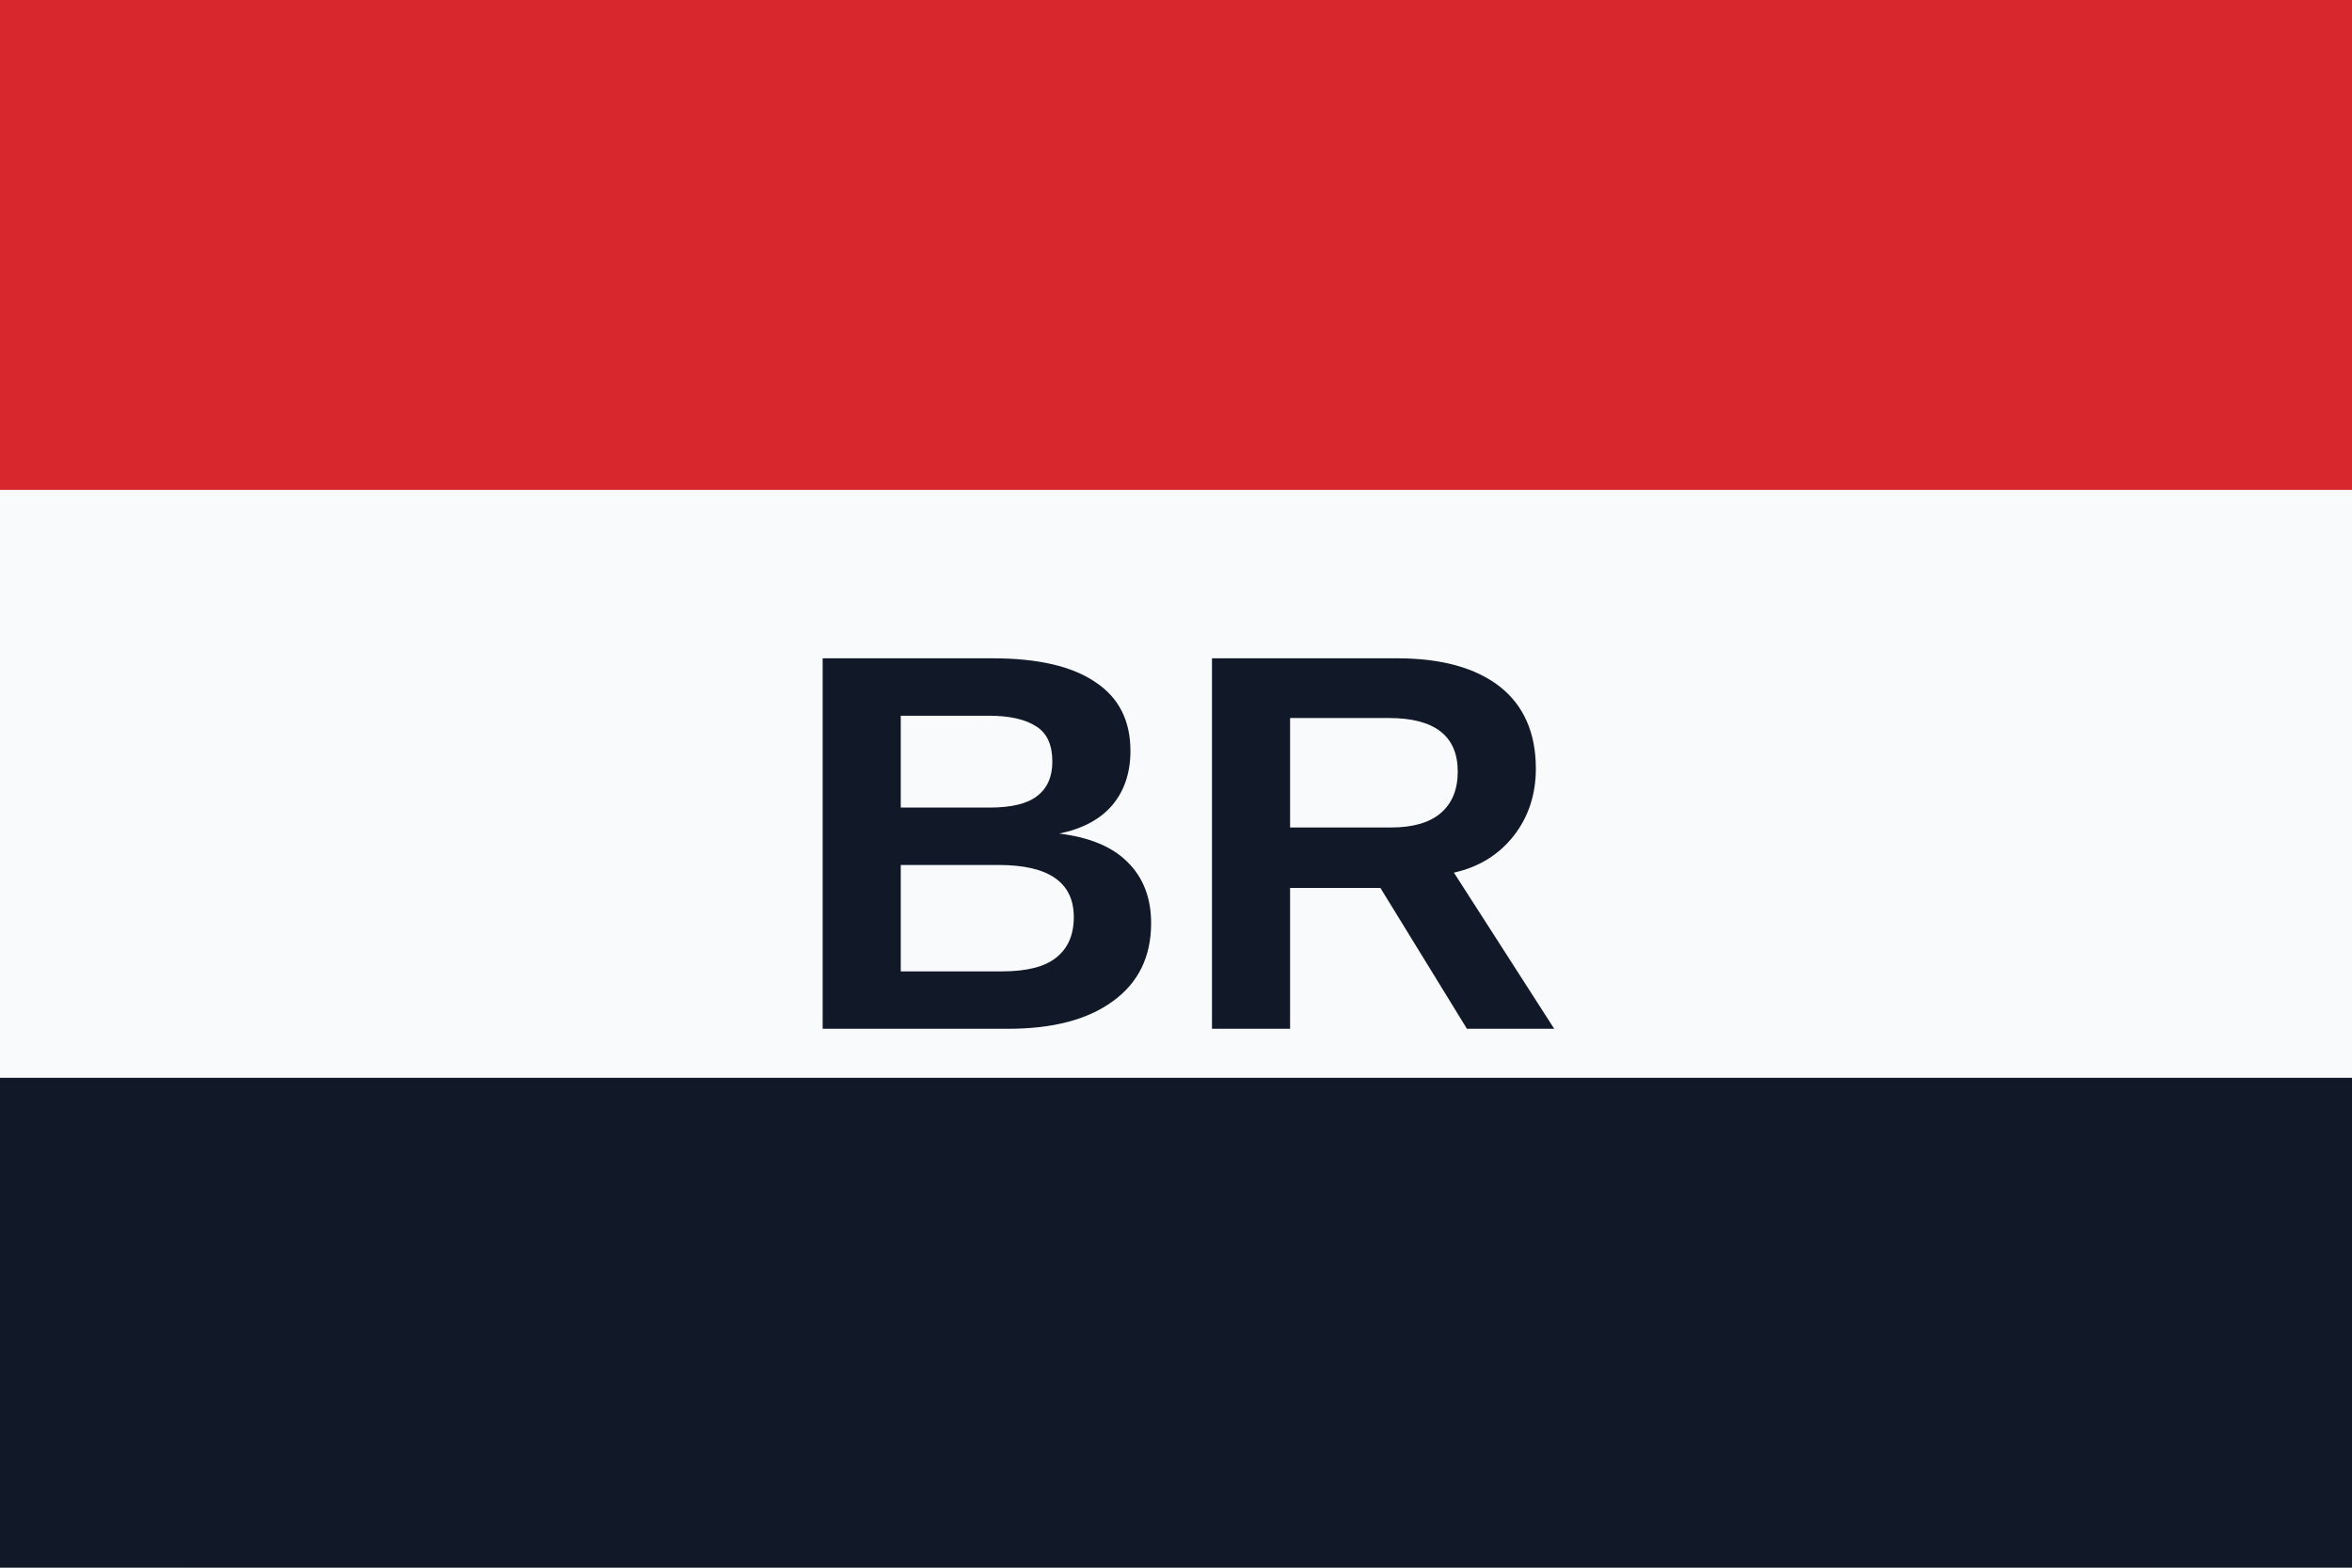
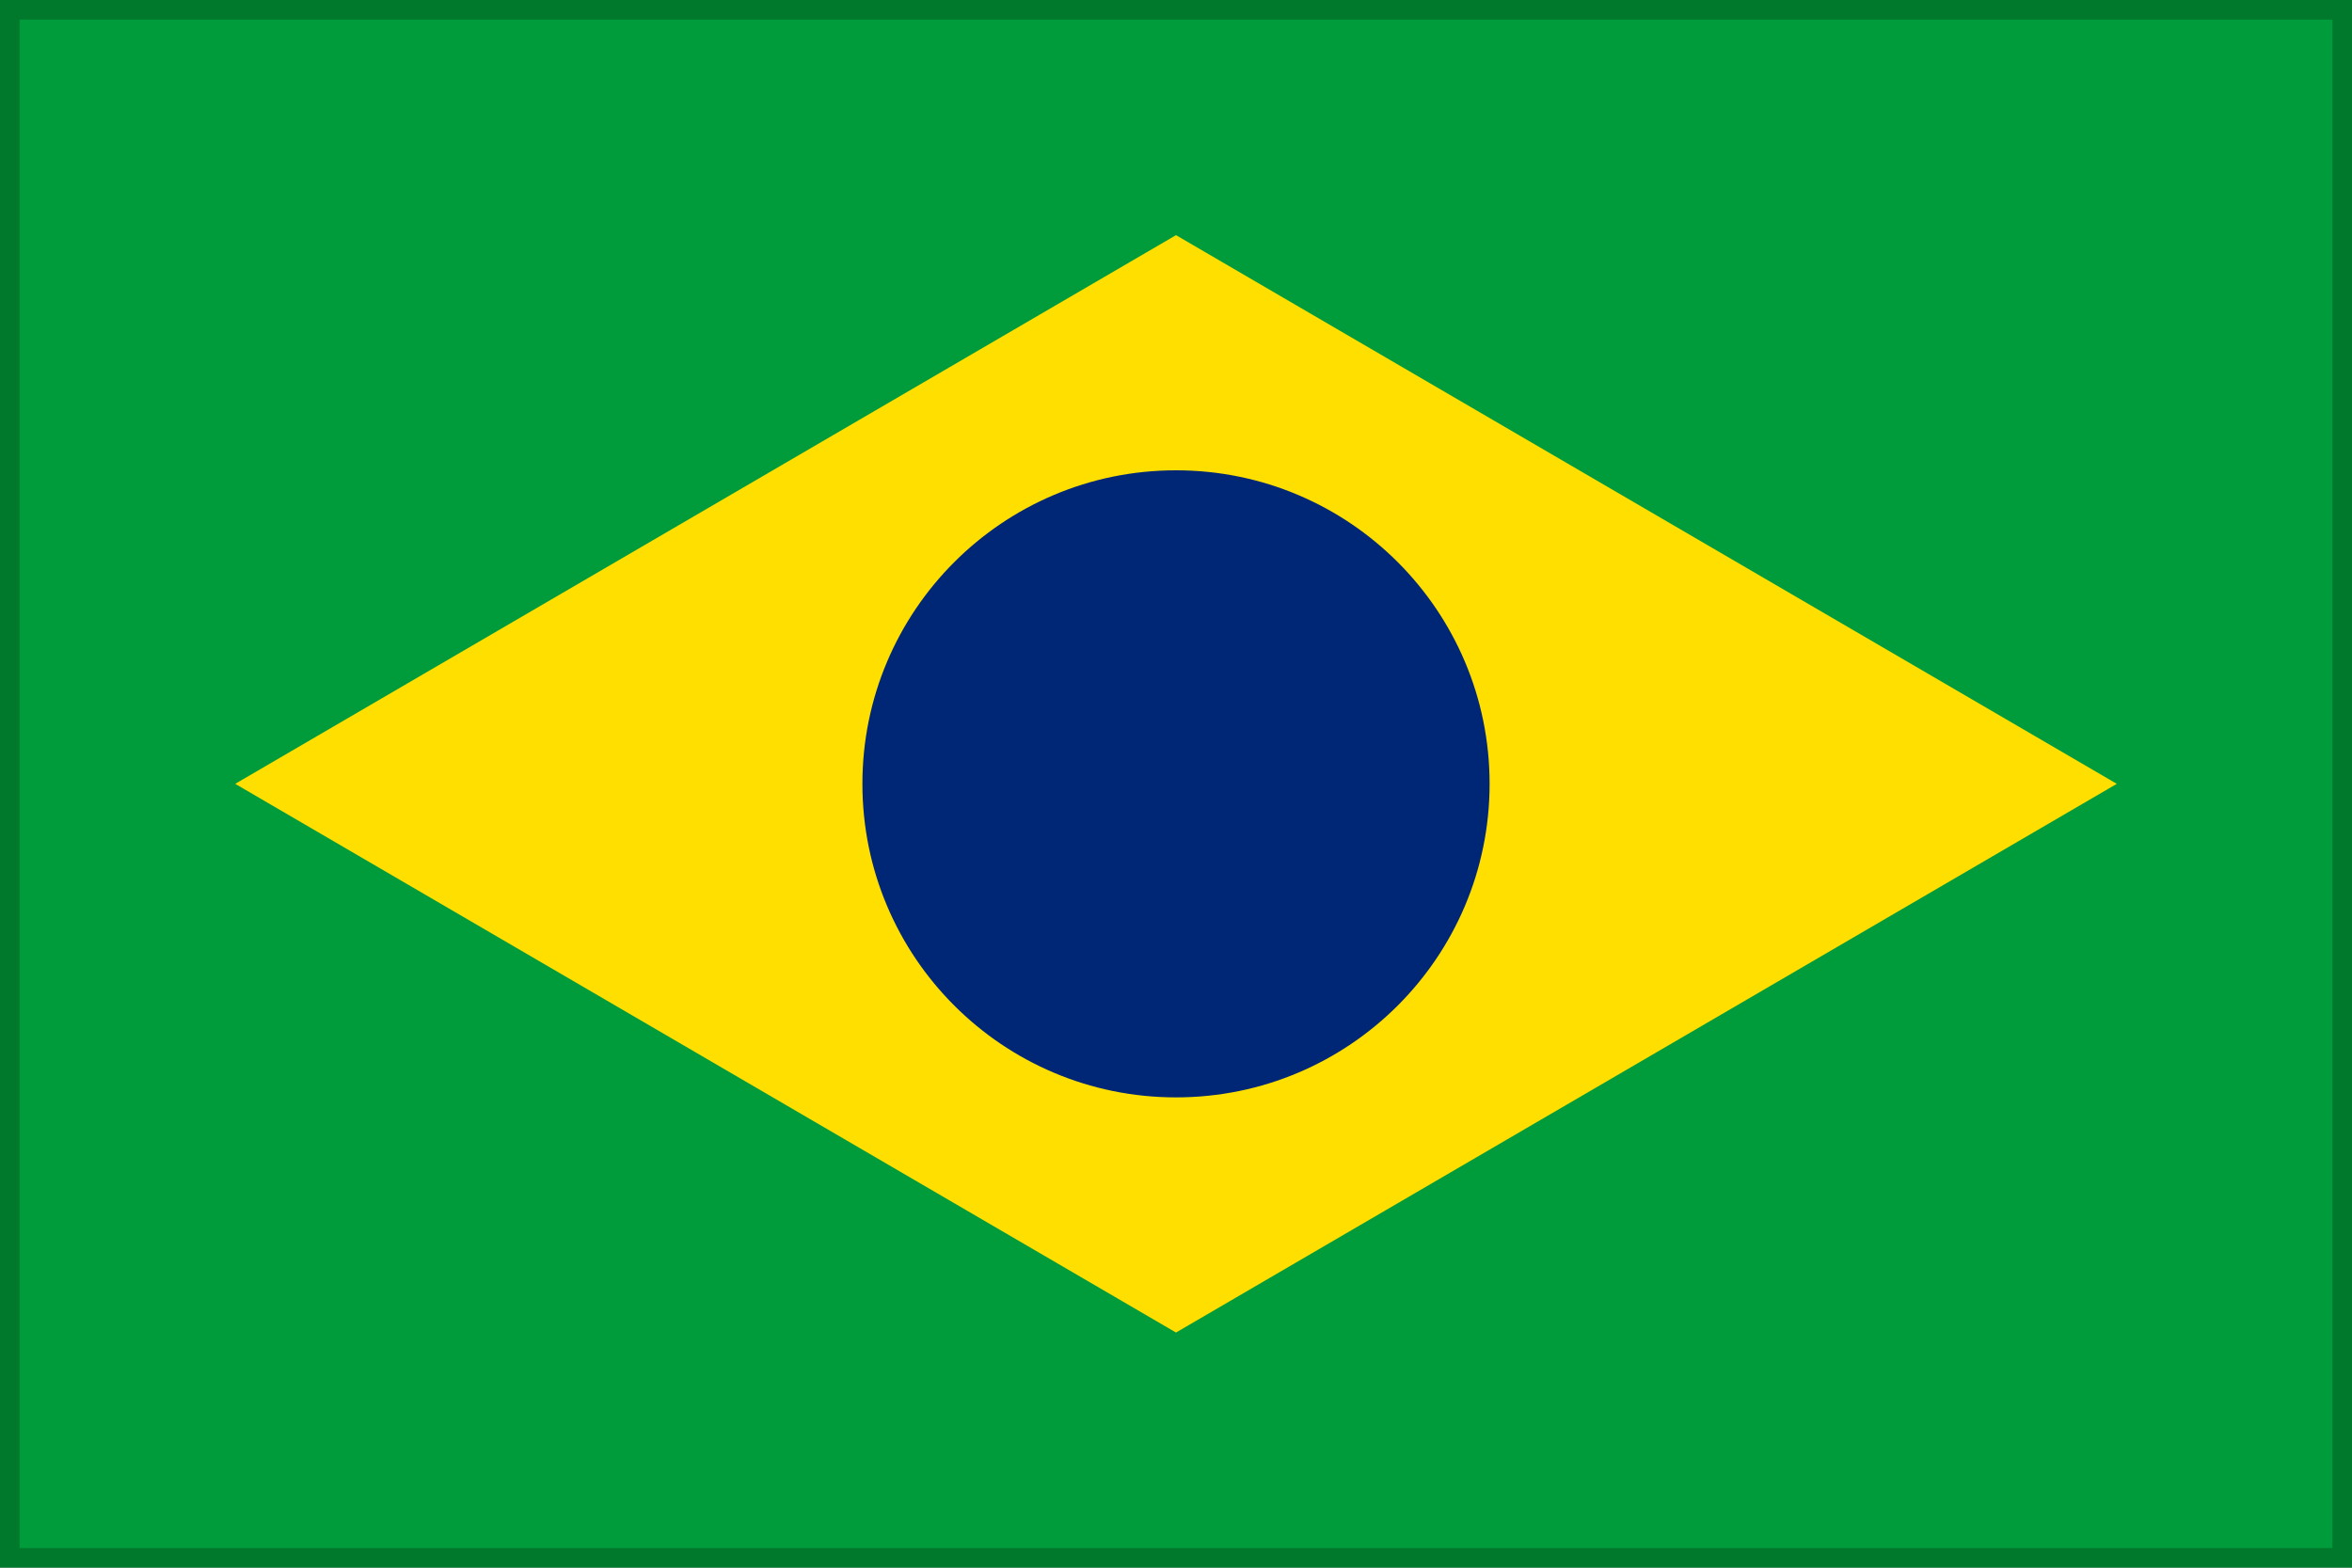
- <svg xmlns="http://www.w3.org/2000/svg" viewBox="0 0 48 32">
-   <rect width="48" height="32" rx="4" fill="#f8fafc" />
-   <rect y="0" width="48" height="10" fill="#d9272e" />
-   <rect y="22" width="48" height="10" fill="#111827" />
-   <text x="24" y="21" font-family="Arial" font-size="11" font-weight="700" text-anchor="middle" fill="#111827">BR</text>
+ <svg xmlns="http://www.w3.org/2000/svg" viewBox="0 0 60 40">
+   <rect width="60" height="40" fill="#009b3a" />
+   <polygon points="30,6 54,20 30,34 6,20" fill="#ffdf00" />
+   <circle cx="30" cy="20" r="8" fill="#002776" />
+   <rect width="60" height="40" fill="none" stroke="rgba(0,0,0,.22)" />
</svg>
